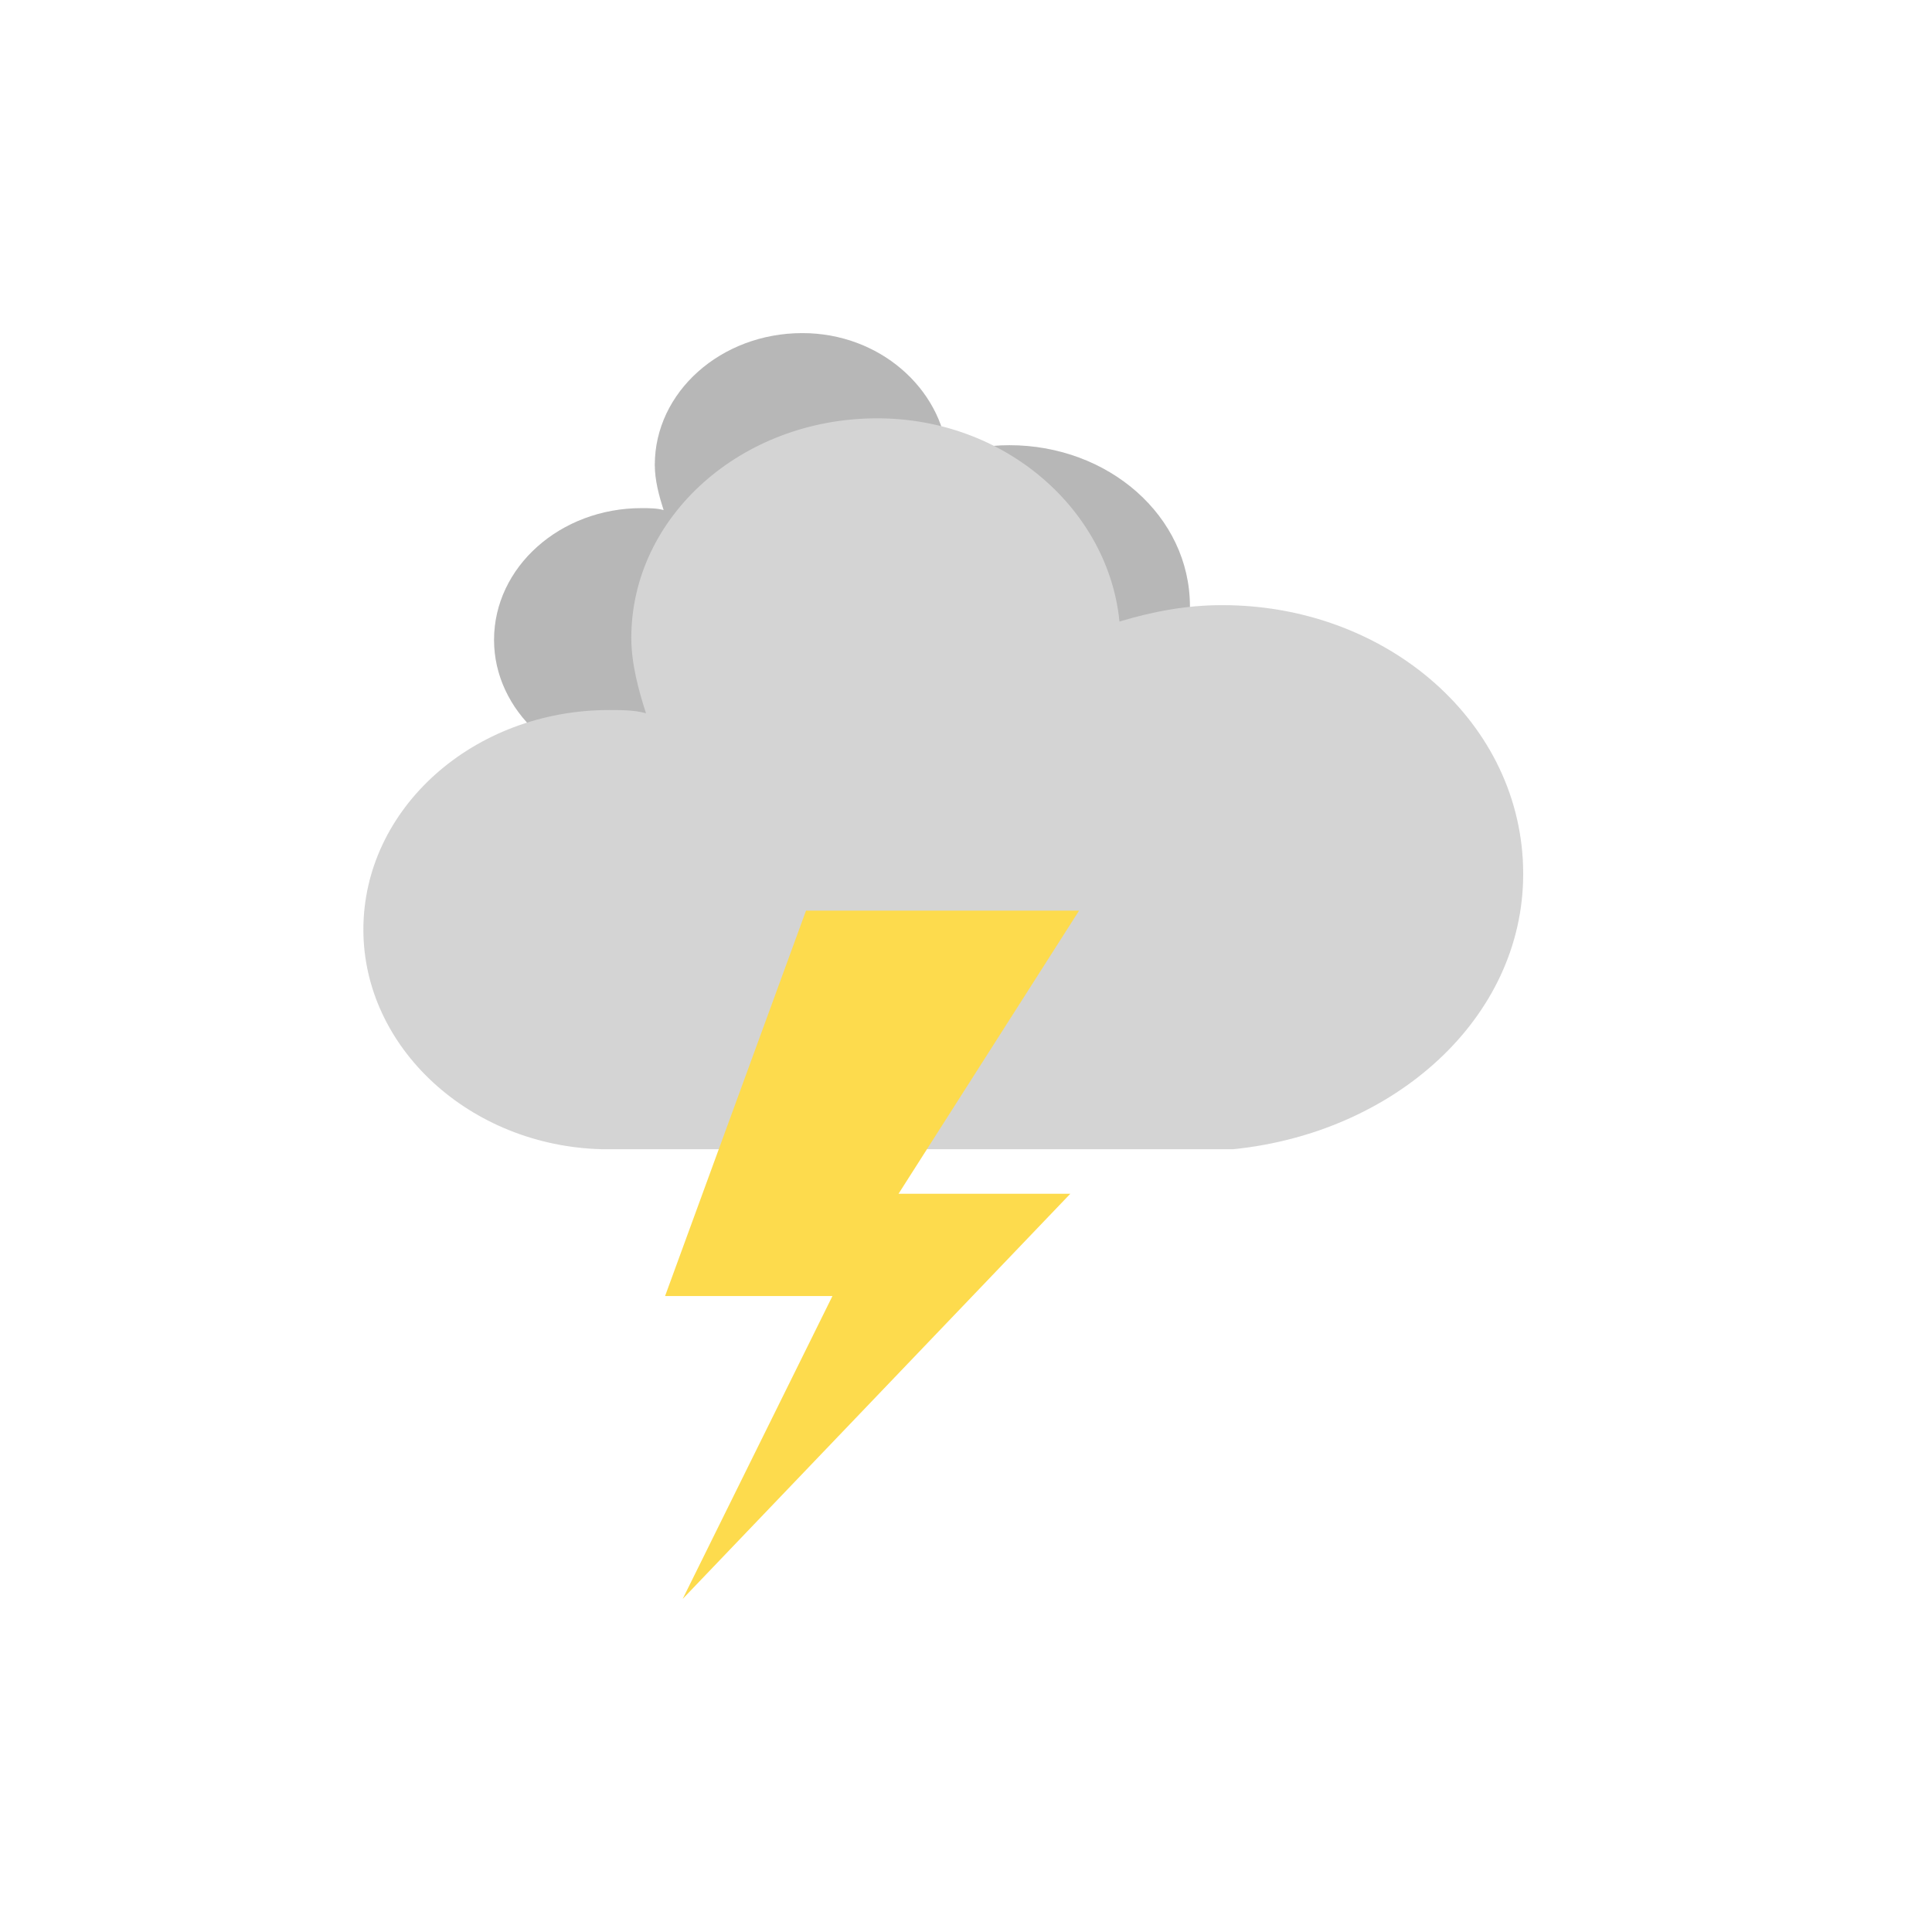
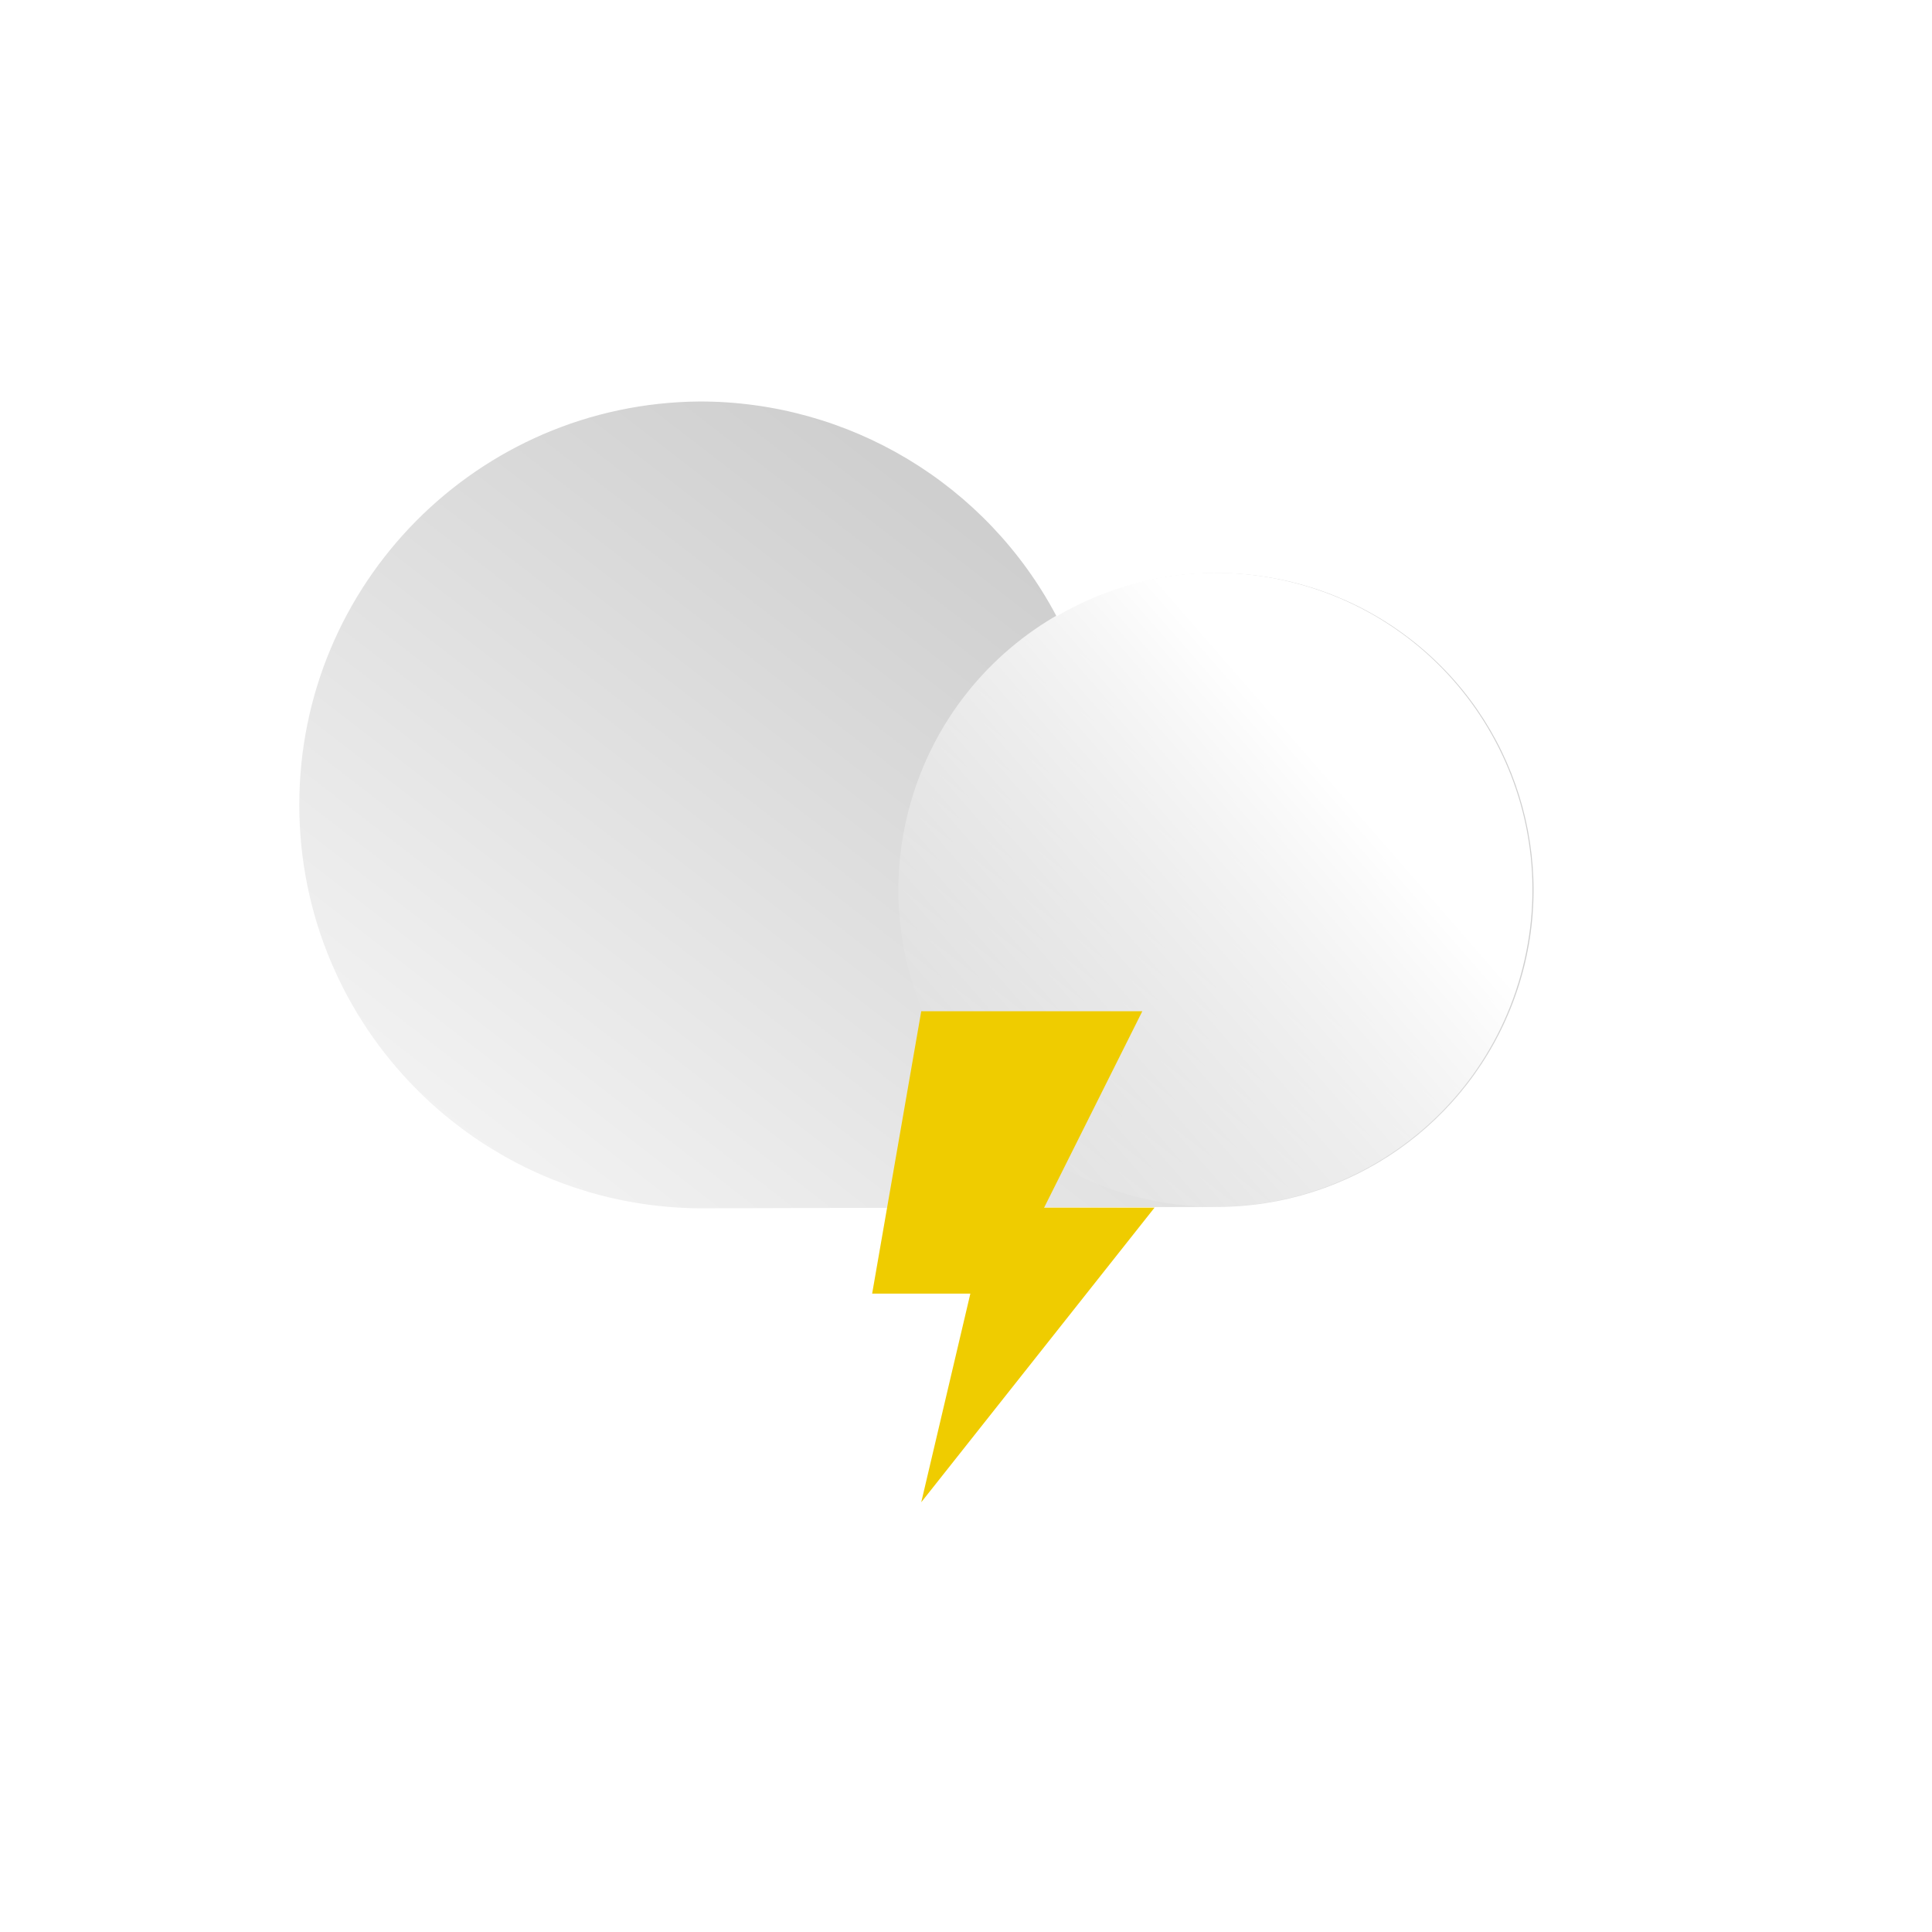
- <svg xmlns="http://www.w3.org/2000/svg" version="1.1" width="63.8" height="63.8" viewbox="0 0 17 17" id="svg32">
-   <defs id="defs15">
-     <filter id="blur" width="2" height="2">
-       <feComponentTransfer id="feComponentTransfer4">
-         <feFuncA type="linear" slope="0.05" id="feFuncA2" />
-       </feComponentTransfer>
-       <feMerge id="feMerge10">
-         <feMergeNode id="feMergeNode6" />
-         <feMergeNode in="SourceGraphic" id="feMergeNode8" />
-       </feMerge>
-     </filter>
-     <style type="text/css" id="style13">
- 
- </style>
+ <svg xmlns="http://www.w3.org/2000/svg" data-name="Layer 1" id="Layer_1" width="64" height="64" viewBox="0 0 64 64" version="1.1">
+   <defs id="defs14">
+     <style id="style2">.cls-1{fill:#efcc00;}.cls-2{fill:none;stroke:#efcc00;stroke-linecap:round;stroke-miterlimit:10;stroke-width:3px;}.cls-3{fill:url(#linear-gradient);}.cls-4{fill:url(#linear-gradient-2);}.cls-5{fill:#0baeff;}</style>
+     <linearGradient gradientTransform="matrix(-0.7636415,0,0,0.7636415,-170.5721,1.158128)" gradientUnits="userSpaceOnUse" id="linear-gradient" x1="-249.28" x2="-270.37" y1="52.39" y2="25.08">
+       <stop offset="0" stop-color="#f2f2f2" id="stop4" />
+       <stop offset="1" stop-color="#cfcfcf" id="stop6" />
+     </linearGradient>
+     <linearGradient gradientTransform="matrix(0,-0.7636414,-0.7636414,0,-8.315031,-191.8529)" gradientUnits="userSpaceOnUse" id="linear-gradient-2" x1="-316.5" x2="-304.88" y1="5.88" y2="23.52">
+       <stop offset="0.02" stop-color="#fff" id="stop9" />
+       <stop offset="1" stop-color="#fff" stop-opacity="0" id="stop11" />
+     </linearGradient>
  </defs>
-   <g filter="url(#blur)" id="thunder">
-     <g transform="matrix(1.212025,0,0,1.082341,16.7269,3.531849)" id="g29">
-       <g class="am-weather-cloud-1" id="g19">
-         <path d="m 47.7,35.4 c 0,-4.6 -3.7,-8.2 -8.2,-8.2 -1,0 -1.9,0.2 -2.8,0.5 -0.3,-3.4 -3.1,-6.2 -6.6,-6.2 -3.7,0 -6.7,3 -6.7,6.7 0,0.8 0.2,1.6 0.4,2.3 -0.3,-0.1 -0.7,-0.1 -1,-0.1 -3.7,0 -6.7,3 -6.7,6.7 0,3.6 2.9,6.6 6.5,6.7 h 17.2 c 4.4,-0.5 7.9,-4 7.9,-8.4 z" fill="#b7b7b7" transform="matrix(0.6,0,0,0.6,-10,-6)" id="path17" />
-       </g>
-       <g id="g23">
-         <path d="m 47.7,35.4 c 0,-4.6 -3.7,-8.2 -8.2,-8.2 -1,0 -1.9,0.2 -2.8,0.5 -0.3,-3.4 -3.1,-6.2 -6.6,-6.2 -3.7,0 -6.7,3 -6.7,6.7 0,0.8 0.2,1.6 0.4,2.3 -0.3,-0.1 -0.7,-0.1 -1,-0.1 -3.7,0 -6.7,3 -6.7,6.7 0,3.6 2.9,6.6 6.5,6.7 h 17.2 c 4.4,-0.5 7.9,-4 7.9,-8.4 z" fill="#d4d4d4" transform="translate(-20,-12)" id="path21" />
-       </g>
-       <g transform="matrix(1.2,0,0,1.2,-9,28)" id="g27">
-         <polygon class="am-weather-stroke" fill="#fddb4e" points="16.4,4.3 20.3,4.3 11.5,14.6 14.9,6.9 11.1,6.9 14.3,-2.9 20.5,-2.9 " id="polygon25" />
-       </g>
-     </g>
-   </g>
+   <line class="cls-2" x1="35.611" x2="35.611" y1="32.895" y2="36.286" id="line22" />
+   <line class="cls-2" x1="20.338" x2="23.736" y1="21.013" y2="21.013" id="line24" />
+   <line class="cls-2" x1="44.011" x2="46.409" y1="29.413" y2="31.811" id="line30" />
+   <line class="cls-2" x1="24.813" x2="27.211" y1="31.811" y2="29.413" id="line32" />
+   <path class="cls-3" d="m 23.164,13.3 a 13.356,13.356 0 0 1 11.836,7.117 10.5,10.5 0 1 1 5.284,19.564 l -17.121,0.046 a 13.364,13.364 0 0 1 0,-26.727 z" id="path36" style="fill:url(#linear-gradient);stroke-width:0.764" />
+   <circle class="cls-4" cx="-17.555" cy="46.709" r="10.5" transform="rotate(-74.39)" id="circle38" style="fill:url(#linear-gradient-2);stroke-width:0.764" />
+   <polygon class="cls-1" points="35.26,54.6 33.13,63.65 43.25,50.87 38.46,50.87 42.72,42.35 33.13,42.35 31,54.6 " id="polygon40" transform="matrix(0.7636415,0,0,0.7636415,5.218151,1.158128)" />
</svg>
